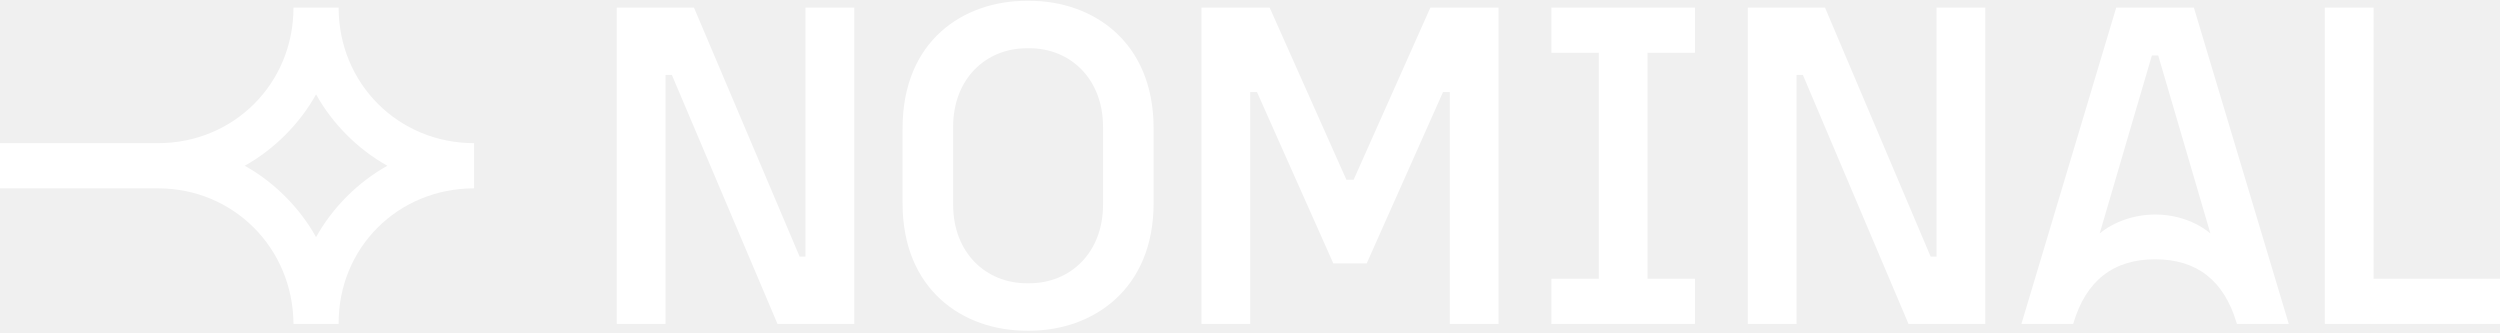
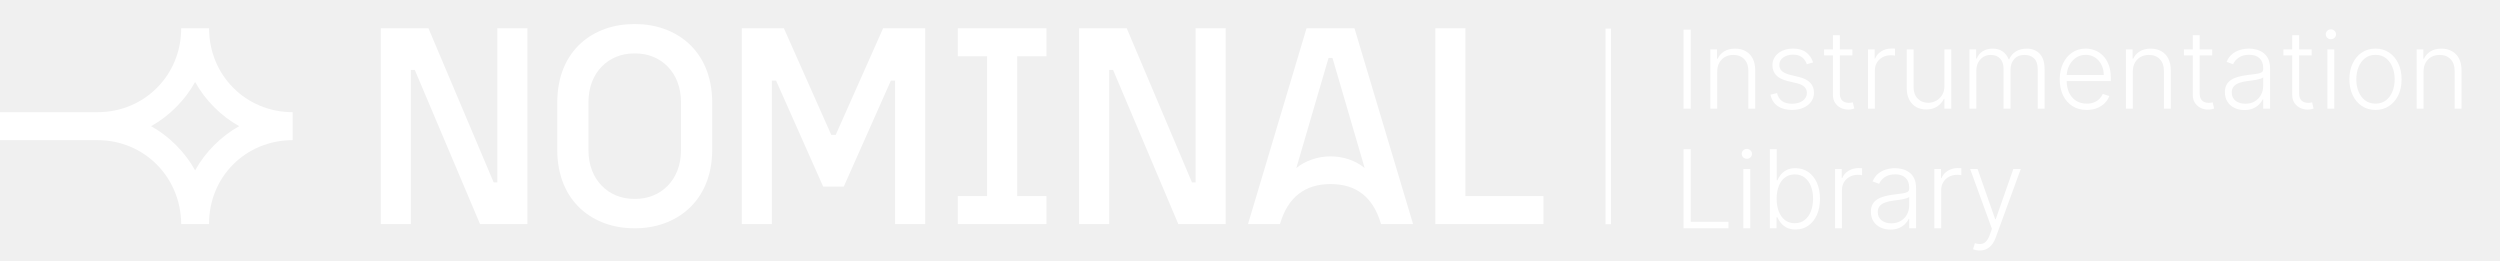
- <svg xmlns="http://www.w3.org/2000/svg" width="1550" height="206" viewBox="0 0 1550 206" fill="none">
-   <path fill-rule="evenodd" clip-rule="evenodd" d="M638.252 0.494C677.163 0.494 715.234 25.431 715.234 79.508V126.02C715.234 179.818 677.163 205.037 638.252 205.037H636.573C597.102 205.037 559.591 179.818 559.591 126.02V79.508C559.591 25.431 597.102 0.494 636.573 0.494H638.252ZM636.573 29.915C611.379 29.915 590.943 48.688 590.943 78.669V126.862C590.943 156.843 611.379 175.616 636.573 175.616H638.252C663.446 175.616 683.882 156.843 683.882 126.862V78.669C683.882 48.688 663.446 29.915 638.252 29.915H636.573Z" fill="white" />
-   <path fill-rule="evenodd" clip-rule="evenodd" d="M209.95 4.698C209.951 51.77 246.902 88.755 293.931 88.755V116.775C246.622 116.776 209.671 153.761 209.95 200.833H181.958C181.678 153.761 144.726 116.776 97.978 116.775H0V88.755H97.978C145.006 88.755 181.958 51.77 181.958 4.698H209.95ZM195.955 58.493C185.878 76.706 169.92 92.678 151.724 102.765C169.92 112.852 185.878 128.823 195.955 147.035C206.033 128.823 221.989 112.852 240.184 102.765C221.989 92.678 206.033 76.706 195.955 58.493Z" fill="white" />
-   <path d="M495.764 159.084H499.403V4.698H529.637V200.833H482.048L416.542 46.445H412.623V200.833H382.391V4.698H430.259L495.764 159.084Z" fill="white" />
-   <path d="M834.766 111.451H839.244L886.833 4.698H929.105V200.833H898.871V57.093H894.671L847.363 163.287H826.648L779.339 57.093H775.139V200.833H744.907V4.698H787.177L834.766 111.451Z" fill="white" />
-   <path d="M1050.88 32.716H1021.48V172.813H1050.88V200.833H961.856V172.813H991.251V32.716H961.856V4.698H1050.88V32.716Z" fill="white" />
-   <path d="M1197 159.084H1200.64V4.698H1230.87V200.833H1183.28L1117.78 46.445H1113.86V200.833H1083.63V4.698H1131.5L1197 159.084Z" fill="white" />
-   <path fill-rule="evenodd" clip-rule="evenodd" d="M1419.05 200.833H1386.88L1386.8 200.581L1386.8 200.552C1386.77 200.453 1386.74 200.355 1386.71 200.257C1378.83 173.838 1362.07 160.765 1336.13 160.765C1310.38 160.765 1293.3 173.934 1285.46 200.552L1285.45 200.546L1285.37 200.833H1253.27L1312.06 4.698H1360.2L1419.05 200.833ZM1325.17 65.076H1325.15L1301.81 144.739C1310.75 137.366 1323.44 133.008 1336.13 133.008C1348.82 133.008 1361.23 137.093 1370.43 144.721L1369.71 142.266L1369.72 142.272L1347.1 65.076H1347.09L1338.09 34.397H1334.17L1325.17 65.076Z" fill="white" />
-   <path d="M1471.62 172.813H1550V200.833H1441.39V4.698H1471.62V172.813Z" fill="white" />
+ <svg xmlns="http://www.w3.org/2000/svg" width="230" height="24" viewBox="0 0 230 24" fill="none">
+   <path d="M155.55 2.727V10H154.886V2.727H155.55ZM157.985 6.591V10H157.353V4.545H157.967V5.401H158.024C158.152 5.122 158.351 4.898 158.62 4.73C158.893 4.56 159.229 4.474 159.629 4.474C159.996 4.474 160.318 4.551 160.595 4.705C160.874 4.857 161.091 5.08 161.245 5.376C161.401 5.672 161.479 6.036 161.479 6.467V10H160.847V6.506C160.847 6.058 160.722 5.704 160.471 5.444C160.222 5.183 159.888 5.053 159.469 5.053C159.183 5.053 158.928 5.115 158.706 5.238C158.483 5.361 158.307 5.539 158.177 5.771C158.049 6 157.985 6.274 157.985 6.591ZM166.808 5.742L166.23 5.906C166.173 5.742 166.092 5.594 165.988 5.462C165.884 5.329 165.748 5.224 165.58 5.146C165.414 5.067 165.208 5.028 164.962 5.028C164.593 5.028 164.29 5.116 164.053 5.291C163.816 5.466 163.698 5.692 163.698 5.969C163.698 6.204 163.778 6.394 163.939 6.541C164.102 6.686 164.353 6.8 164.692 6.886L165.516 7.088C165.973 7.199 166.315 7.376 166.542 7.617C166.772 7.859 166.887 8.162 166.887 8.526C166.887 8.834 166.801 9.107 166.631 9.347C166.46 9.586 166.223 9.774 165.917 9.911C165.614 10.046 165.263 10.114 164.862 10.114C164.33 10.114 163.891 9.994 163.545 9.755C163.199 9.513 162.978 9.165 162.881 8.711L163.488 8.562C163.566 8.886 163.719 9.131 163.946 9.297C164.176 9.463 164.478 9.545 164.852 9.545C165.271 9.545 165.606 9.452 165.857 9.265C166.108 9.076 166.233 8.839 166.233 8.555C166.233 8.335 166.16 8.15 166.013 8.001C165.866 7.849 165.644 7.738 165.345 7.667L164.454 7.454C163.981 7.34 163.63 7.16 163.403 6.914C163.176 6.668 163.062 6.362 163.062 5.998C163.062 5.697 163.144 5.433 163.307 5.206C163.47 4.976 163.695 4.796 163.982 4.666C164.268 4.536 164.595 4.471 164.962 4.471C165.461 4.471 165.86 4.585 166.159 4.812C166.459 5.037 166.676 5.347 166.808 5.742ZM170.419 4.545V5.096H167.816V4.545H170.419ZM168.629 3.239H169.265V8.576C169.265 8.803 169.304 8.982 169.382 9.112C169.46 9.24 169.562 9.331 169.688 9.386C169.813 9.438 169.947 9.464 170.089 9.464C170.172 9.464 170.243 9.459 170.302 9.45C170.361 9.438 170.413 9.426 170.458 9.414L170.593 9.986C170.532 10.009 170.456 10.031 170.366 10.05C170.276 10.071 170.165 10.082 170.032 10.082C169.8 10.082 169.576 10.031 169.361 9.929C169.148 9.827 168.973 9.676 168.835 9.474C168.698 9.273 168.629 9.023 168.629 8.725V3.239ZM171.855 10V4.545H172.469V5.384H172.515C172.624 5.109 172.813 4.888 173.083 4.719C173.356 4.549 173.663 4.464 174.007 4.464C174.059 4.464 174.117 4.465 174.181 4.467C174.245 4.47 174.298 4.472 174.34 4.474V5.117C174.312 5.112 174.262 5.105 174.191 5.096C174.12 5.086 174.043 5.082 173.96 5.082C173.676 5.082 173.423 5.142 173.201 5.263C172.98 5.381 172.806 5.546 172.678 5.756C172.551 5.967 172.487 6.207 172.487 6.477V10H171.855ZM178.885 7.915V4.545H179.517V10H178.885V9.094H178.835C178.707 9.374 178.505 9.607 178.228 9.794C177.951 9.979 177.612 10.071 177.212 10.071C176.864 10.071 176.555 9.995 176.286 9.844C176.016 9.69 175.804 9.465 175.65 9.169C175.496 8.873 175.419 8.51 175.419 8.079V4.545H176.051V8.04C176.051 8.466 176.177 8.809 176.428 9.07C176.679 9.328 177.001 9.457 177.394 9.457C177.64 9.457 177.876 9.397 178.104 9.279C178.331 9.161 178.518 8.988 178.665 8.761C178.812 8.531 178.885 8.249 178.885 7.915ZM181.191 10V4.545H181.805V5.384H181.862C181.971 5.102 182.152 4.88 182.405 4.719C182.661 4.556 182.967 4.474 183.325 4.474C183.701 4.474 184.01 4.563 184.252 4.741C184.495 4.916 184.678 5.157 184.799 5.465H184.845C184.968 5.162 185.168 4.922 185.445 4.744C185.724 4.564 186.063 4.474 186.46 4.474C186.967 4.474 187.367 4.634 187.661 4.954C187.954 5.271 188.101 5.735 188.101 6.346V10H187.469V6.346C187.469 5.915 187.359 5.592 187.139 5.376C186.919 5.161 186.629 5.053 186.269 5.053C185.852 5.053 185.531 5.181 185.306 5.437C185.081 5.692 184.969 6.017 184.969 6.41V10H184.323V6.289C184.323 5.92 184.22 5.621 184.014 5.394C183.808 5.167 183.518 5.053 183.144 5.053C182.893 5.053 182.667 5.115 182.465 5.238C182.267 5.361 182.109 5.533 181.993 5.753C181.879 5.971 181.823 6.222 181.823 6.506V10H181.191ZM191.98 10.114C191.471 10.114 191.03 9.995 190.659 9.759C190.287 9.519 189.999 9.189 189.796 8.768C189.595 8.344 189.494 7.856 189.494 7.305C189.494 6.755 189.595 6.268 189.796 5.842C189.999 5.413 190.28 5.078 190.637 4.837C190.997 4.593 191.413 4.471 191.884 4.471C192.18 4.471 192.465 4.525 192.74 4.634C193.014 4.741 193.261 4.905 193.478 5.128C193.699 5.348 193.873 5.626 194 5.962C194.128 6.296 194.192 6.692 194.192 7.148V7.461H189.931V6.903H193.546C193.546 6.553 193.475 6.238 193.333 5.959C193.193 5.677 192.998 5.455 192.747 5.291C192.498 5.128 192.211 5.046 191.884 5.046C191.538 5.046 191.234 5.138 190.971 5.323C190.708 5.508 190.503 5.752 190.353 6.055C190.207 6.358 190.132 6.689 190.13 7.049V7.383C190.13 7.816 190.204 8.195 190.353 8.519C190.505 8.841 190.719 9.091 190.996 9.268C191.273 9.446 191.601 9.535 191.98 9.535C192.238 9.535 192.464 9.495 192.658 9.414C192.855 9.334 193.019 9.226 193.152 9.091C193.287 8.954 193.388 8.803 193.457 8.64L194.057 8.835C193.974 9.065 193.838 9.277 193.649 9.471C193.462 9.665 193.227 9.821 192.946 9.94C192.666 10.056 192.344 10.114 191.98 10.114ZM196.217 6.591V10H195.585V4.545H196.199V5.401H196.256C196.384 5.122 196.583 4.898 196.853 4.73C197.125 4.56 197.461 4.474 197.861 4.474C198.228 4.474 198.55 4.551 198.827 4.705C199.107 4.857 199.323 5.08 199.477 5.376C199.633 5.672 199.712 6.036 199.712 6.467V10H199.079V6.506C199.079 6.058 198.954 5.704 198.703 5.444C198.454 5.183 198.121 5.053 197.702 5.053C197.415 5.053 197.161 5.115 196.938 5.238C196.716 5.361 196.539 5.539 196.409 5.771C196.281 6 196.217 6.274 196.217 6.591ZM203.525 4.545V5.096H200.922V4.545H203.525ZM201.735 3.239H202.37V8.576C202.37 8.803 202.409 8.982 202.488 9.112C202.566 9.24 202.668 9.331 202.793 9.386C202.918 9.438 203.052 9.464 203.194 9.464C203.277 9.464 203.348 9.459 203.407 9.45C203.467 9.438 203.519 9.426 203.564 9.414L203.699 9.986C203.637 10.009 203.561 10.031 203.471 10.05C203.381 10.071 203.27 10.082 203.137 10.082C202.905 10.082 202.682 10.031 202.466 9.929C202.253 9.827 202.078 9.676 201.941 9.474C201.803 9.273 201.735 9.023 201.735 8.725V3.239ZM206.484 10.124C206.154 10.124 205.854 10.06 205.582 9.933C205.309 9.802 205.093 9.615 204.932 9.371C204.771 9.125 204.69 8.827 204.69 8.477C204.69 8.207 204.741 7.979 204.843 7.795C204.945 7.61 205.089 7.459 205.276 7.34C205.463 7.222 205.685 7.128 205.94 7.06C206.196 6.991 206.478 6.938 206.785 6.9C207.091 6.862 207.349 6.829 207.56 6.8C207.773 6.772 207.935 6.727 208.046 6.665C208.157 6.604 208.213 6.505 208.213 6.367V6.239C208.213 5.868 208.102 5.575 207.879 5.362C207.659 5.147 207.342 5.039 206.927 5.039C206.534 5.039 206.214 5.125 205.965 5.298C205.719 5.471 205.546 5.675 205.447 5.909L204.846 5.692C204.97 5.394 205.14 5.156 205.358 4.979C205.576 4.799 205.819 4.67 206.089 4.592C206.359 4.511 206.633 4.471 206.91 4.471C207.118 4.471 207.335 4.498 207.56 4.553C207.787 4.607 207.998 4.702 208.192 4.837C208.386 4.969 208.543 5.155 208.664 5.394C208.785 5.631 208.845 5.932 208.845 6.296V10H208.213V9.137H208.174C208.098 9.298 207.986 9.454 207.837 9.606C207.687 9.757 207.5 9.882 207.275 9.979C207.051 10.076 206.787 10.124 206.484 10.124ZM206.569 9.545C206.905 9.545 207.196 9.471 207.442 9.322C207.689 9.173 207.878 8.975 208.011 8.729C208.145 8.48 208.213 8.207 208.213 7.908V7.12C208.166 7.165 208.086 7.205 207.975 7.241C207.866 7.276 207.739 7.308 207.595 7.337C207.453 7.363 207.311 7.385 207.169 7.404C207.027 7.423 206.899 7.44 206.785 7.454C206.478 7.492 206.215 7.551 205.997 7.631C205.779 7.712 205.612 7.823 205.496 7.965C205.38 8.105 205.322 8.285 205.322 8.505C205.322 8.836 205.441 9.093 205.677 9.276C205.914 9.455 206.211 9.545 206.569 9.545ZM212.675 4.545V5.096H210.072V4.545H212.675ZM210.885 3.239H211.521V8.576C211.521 8.803 211.56 8.982 211.638 9.112C211.716 9.24 211.818 9.331 211.943 9.386C212.069 9.438 212.203 9.464 212.345 9.464C212.428 9.464 212.499 9.459 212.558 9.45C212.617 9.438 212.669 9.426 212.714 9.414L212.849 9.986C212.787 10.009 212.712 10.031 212.622 10.05C212.532 10.071 212.42 10.082 212.288 10.082C212.056 10.082 211.832 10.031 211.617 9.929C211.404 9.827 211.228 9.676 211.091 9.474C210.954 9.273 210.885 9.023 210.885 8.725V3.239ZM214.118 10V4.545H214.753V10H214.118ZM214.441 3.608C214.311 3.608 214.199 3.564 214.107 3.477C214.015 3.387 213.968 3.279 213.968 3.153C213.968 3.028 214.015 2.921 214.107 2.834C214.199 2.744 214.311 2.699 214.441 2.699C214.571 2.699 214.682 2.744 214.775 2.834C214.867 2.921 214.913 3.028 214.913 3.153C214.913 3.279 214.867 3.387 214.775 3.477C214.682 3.564 214.571 3.608 214.441 3.608ZM218.545 10.114C218.074 10.114 217.657 9.994 217.295 9.755C216.935 9.516 216.653 9.186 216.45 8.764C216.246 8.34 216.144 7.852 216.144 7.298C216.144 6.739 216.246 6.248 216.45 5.824C216.653 5.398 216.935 5.066 217.295 4.83C217.657 4.59 218.074 4.471 218.545 4.471C219.016 4.471 219.432 4.59 219.791 4.83C220.151 5.069 220.433 5.4 220.637 5.824C220.843 6.248 220.946 6.739 220.946 7.298C220.946 7.852 220.844 8.34 220.64 8.764C220.437 9.186 220.154 9.516 219.791 9.755C219.432 9.994 219.016 10.114 218.545 10.114ZM218.545 9.535C218.924 9.535 219.245 9.433 219.507 9.229C219.77 9.026 219.969 8.755 220.104 8.416C220.241 8.078 220.31 7.705 220.31 7.298C220.31 6.89 220.241 6.516 220.104 6.175C219.969 5.835 219.77 5.561 219.507 5.355C219.245 5.149 218.924 5.046 218.545 5.046C218.169 5.046 217.848 5.149 217.583 5.355C217.32 5.561 217.12 5.835 216.982 6.175C216.848 6.516 216.78 6.89 216.78 7.298C216.78 7.705 216.848 8.078 216.982 8.416C217.12 8.755 217.32 9.026 217.583 9.229C217.845 9.433 218.166 9.535 218.545 9.535ZM222.965 6.591V10H222.333V4.545H222.947V5.401H223.004C223.132 5.122 223.331 4.898 223.601 4.73C223.873 4.56 224.209 4.474 224.609 4.474C224.976 4.474 225.298 4.551 225.575 4.705C225.855 4.857 226.071 5.08 226.225 5.376C226.381 5.672 226.46 6.036 226.46 6.467V10H225.827V6.506C225.827 6.058 225.702 5.704 225.451 5.444C225.202 5.183 224.869 5.053 224.45 5.053C224.163 5.053 223.909 5.115 223.686 5.238C223.464 5.361 223.287 5.539 223.157 5.771C223.029 6 222.965 6.274 222.965 6.591ZM154.886 21V13.727H155.55V20.403H159.016V21H154.886ZM160.387 21V15.546H161.023V21H160.387ZM160.71 14.608C160.58 14.608 160.469 14.564 160.376 14.477C160.284 14.387 160.238 14.279 160.238 14.153C160.238 14.028 160.284 13.921 160.376 13.834C160.469 13.744 160.58 13.699 160.71 13.699C160.84 13.699 160.952 13.744 161.044 13.834C161.136 13.921 161.183 14.028 161.183 14.153C161.183 14.279 161.136 14.387 161.044 14.477C160.952 14.564 160.84 14.608 160.71 14.608ZM162.826 21V13.727H163.462V16.586H163.518C163.589 16.423 163.691 16.255 163.824 16.082C163.959 15.909 164.135 15.764 164.353 15.648C164.573 15.53 164.85 15.471 165.184 15.471C165.631 15.471 166.024 15.589 166.363 15.826C166.701 16.06 166.965 16.389 167.155 16.813C167.344 17.235 167.439 17.726 167.439 18.287C167.439 18.85 167.344 19.344 167.155 19.768C166.968 20.192 166.705 20.522 166.366 20.759C166.03 20.995 165.64 21.114 165.194 21.114C164.863 21.114 164.586 21.055 164.364 20.936C164.143 20.818 163.966 20.672 163.831 20.499C163.696 20.324 163.592 20.154 163.518 19.988H163.44V21H162.826ZM163.451 18.276C163.451 18.717 163.516 19.107 163.646 19.448C163.779 19.787 163.968 20.053 164.214 20.247C164.463 20.439 164.764 20.535 165.116 20.535C165.479 20.535 165.785 20.435 166.036 20.236C166.287 20.035 166.478 19.764 166.608 19.423C166.738 19.082 166.803 18.7 166.803 18.276C166.803 17.857 166.738 17.48 166.608 17.143C166.48 16.807 166.291 16.541 166.04 16.345C165.789 16.146 165.481 16.046 165.116 16.046C164.761 16.046 164.459 16.142 164.211 16.334C163.965 16.523 163.776 16.786 163.646 17.122C163.516 17.456 163.451 17.841 163.451 18.276ZM168.827 21V15.546H169.442V16.384H169.488C169.597 16.109 169.786 15.887 170.056 15.72C170.328 15.549 170.636 15.464 170.979 15.464C171.031 15.464 171.089 15.465 171.153 15.467C171.217 15.47 171.27 15.472 171.313 15.474V16.117C171.285 16.113 171.235 16.105 171.164 16.096C171.093 16.086 171.016 16.082 170.933 16.082C170.649 16.082 170.396 16.142 170.173 16.263C169.953 16.381 169.779 16.546 169.651 16.756C169.523 16.967 169.459 17.207 169.459 17.477V21H168.827ZM173.915 21.124C173.586 21.124 173.285 21.06 173.013 20.933C172.741 20.802 172.524 20.615 172.363 20.371C172.202 20.125 172.122 19.827 172.122 19.477C172.122 19.207 172.173 18.979 172.275 18.795C172.376 18.61 172.521 18.459 172.708 18.34C172.895 18.222 173.116 18.128 173.372 18.06C173.628 17.991 173.909 17.938 174.217 17.9C174.522 17.862 174.78 17.829 174.991 17.8C175.204 17.772 175.366 17.727 175.478 17.666C175.589 17.604 175.645 17.505 175.645 17.367V17.239C175.645 16.868 175.533 16.575 175.311 16.362C175.091 16.147 174.773 16.039 174.359 16.039C173.966 16.039 173.645 16.125 173.397 16.298C173.15 16.471 172.978 16.675 172.878 16.909L172.278 16.692C172.401 16.394 172.572 16.156 172.789 15.979C173.007 15.799 173.251 15.67 173.521 15.592C173.791 15.511 174.064 15.471 174.341 15.471C174.55 15.471 174.766 15.498 174.991 15.553C175.218 15.607 175.429 15.702 175.623 15.837C175.817 15.969 175.975 16.155 176.096 16.394C176.216 16.631 176.277 16.932 176.277 17.296V21H175.645V20.137H175.606C175.53 20.298 175.417 20.454 175.268 20.606C175.119 20.757 174.932 20.882 174.707 20.979C174.482 21.076 174.218 21.124 173.915 21.124ZM174 20.546C174.337 20.546 174.628 20.471 174.874 20.322C175.12 20.173 175.31 19.975 175.442 19.729C175.577 19.48 175.645 19.207 175.645 18.908V18.12C175.597 18.165 175.518 18.205 175.407 18.241C175.298 18.276 175.171 18.308 175.027 18.337C174.885 18.363 174.743 18.385 174.601 18.404C174.458 18.423 174.331 18.44 174.217 18.454C173.909 18.492 173.646 18.551 173.429 18.631C173.211 18.712 173.044 18.823 172.928 18.965C172.812 19.105 172.754 19.285 172.754 19.505C172.754 19.836 172.872 20.093 173.109 20.276C173.346 20.456 173.643 20.546 174 20.546ZM177.958 21V15.546H178.572V16.384H178.619C178.728 16.109 178.917 15.887 179.187 15.72C179.459 15.549 179.767 15.464 180.11 15.464C180.162 15.464 180.22 15.465 180.284 15.467C180.348 15.47 180.401 15.472 180.444 15.474V16.117C180.416 16.113 180.366 16.105 180.295 16.096C180.224 16.086 180.147 16.082 180.064 16.082C179.78 16.082 179.527 16.142 179.304 16.263C179.084 16.381 178.91 16.546 178.782 16.756C178.654 16.967 178.59 17.207 178.59 17.477V21H177.958ZM182.129 23.046C182.003 23.046 181.886 23.034 181.777 23.01C181.668 22.986 181.582 22.96 181.518 22.932L181.689 22.374C181.904 22.441 182.096 22.464 182.264 22.445C182.432 22.429 182.581 22.353 182.711 22.218C182.842 22.085 182.958 21.882 183.059 21.607L183.258 21.053L181.252 15.546H181.937L183.557 20.166H183.606L185.226 15.546H185.911L183.603 21.863C183.506 22.126 183.386 22.345 183.244 22.52C183.102 22.697 182.937 22.829 182.75 22.914C182.566 23.002 182.359 23.046 182.129 23.046Z" fill="white" />
+   <path fill-rule="evenodd" clip-rule="evenodd" d="M58.472 2.215C62.037 2.215 65.525 4.506 65.525 9.472V13.743C65.525 18.684 62.037 21 58.472 21H58.318C54.702 21 51.266 18.684 51.266 13.743V9.472C51.266 4.506 54.702 2.215 58.318 2.215H58.472ZM58.318 4.917C56.01 4.917 54.138 6.641 54.138 9.395V13.821C54.138 16.574 56.01 18.298 58.318 18.298H58.472C60.78 18.298 62.652 16.574 62.652 13.821V9.395C62.652 6.641 60.78 4.917 58.472 4.917H58.318Z" fill="white" />
+   <path fill-rule="evenodd" clip-rule="evenodd" d="M19.234 2.602C19.234 6.924 22.619 10.321 26.928 10.321V12.894C22.594 12.894 19.209 16.291 19.234 20.614H16.67C16.644 16.291 13.259 12.894 8.976 12.894H0V10.321H8.976C13.284 10.321 16.67 6.924 16.67 2.602H19.234ZM17.952 7.542C17.029 9.215 15.567 10.681 13.9 11.608C15.567 12.534 17.029 14.001 17.952 15.673C18.875 14.001 20.337 12.534 22.004 11.608C20.337 10.681 18.875 9.215 17.952 7.542Z" fill="white" />
+   <path d="M45.418 16.78H45.752V2.602H48.522V20.614H44.162L38.161 6.435H37.802V20.614H35.032V2.602H39.417L45.418 16.78Z" fill="white" />
+   <path d="M76.475 12.405H76.886L81.245 2.602H85.118V20.614H82.348V7.413H81.963L77.629 17.166H75.732L71.397 7.413H71.013V20.614H68.243V2.602H72.116L76.475 12.405Z" fill="white" />
+   <path d="M96.274 5.175H93.581V18.041H96.274V20.614H88.118V18.041H90.811V5.175H88.118V2.602H96.274V5.175Z" fill="white" />
+   <path d="M109.661 16.78H109.994V2.602H112.764V20.614H108.404L102.403 6.435H102.044V20.614H99.274V2.602H103.66L109.661 16.78Z" fill="white" />
+   <path fill-rule="evenodd" clip-rule="evenodd" d="M130.003 20.614H127.056L127.049 20.591L127.049 20.588C127.046 20.579 127.043 20.57 127.04 20.561C126.319 18.135 124.783 16.934 122.407 16.934C120.047 16.934 118.483 18.144 117.765 20.588L117.764 20.588L117.756 20.614H114.816L120.201 2.602H124.612L130.003 20.614ZM121.403 8.146H121.401L119.262 15.462C120.081 14.785 121.244 14.385 122.407 14.385C123.569 14.385 124.706 14.76 125.549 15.461L125.484 15.235L125.484 15.236L123.411 8.146H123.411L122.586 5.329H122.227L121.403 8.146Z" fill="white" />
+   <path d="M134.819 18.041H142V20.614H132.049V2.602H134.819V18.041Z" fill="white" />
+   <path d="M147.96 2.629V20.629" stroke="white" stroke-width="0.5" />
</svg>
